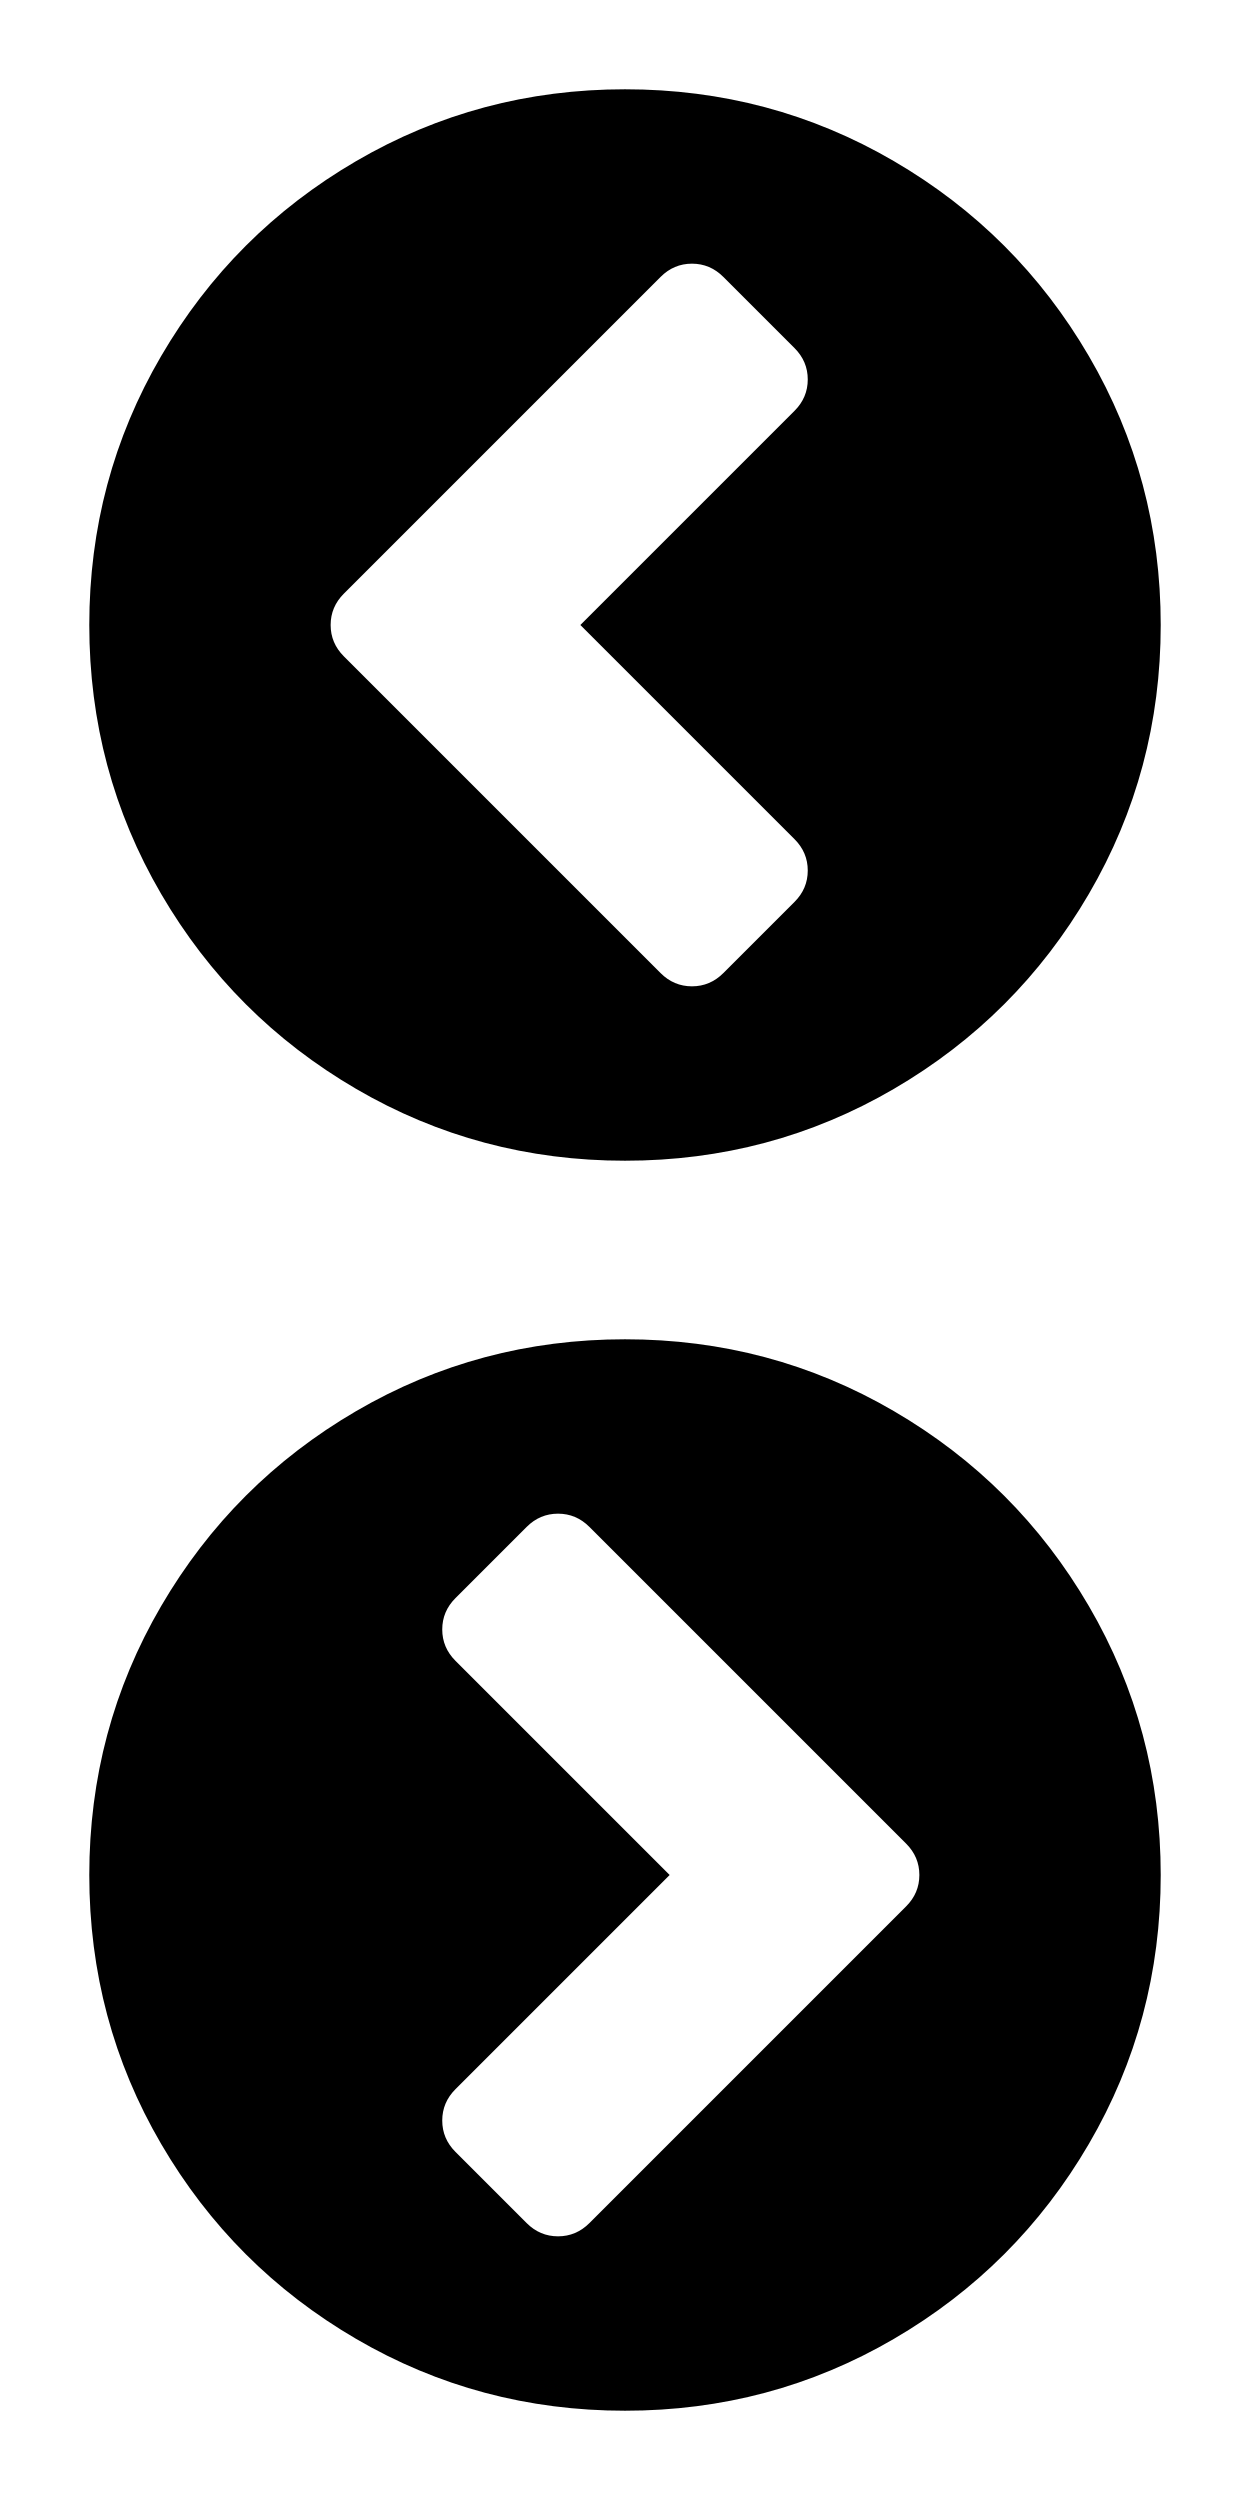
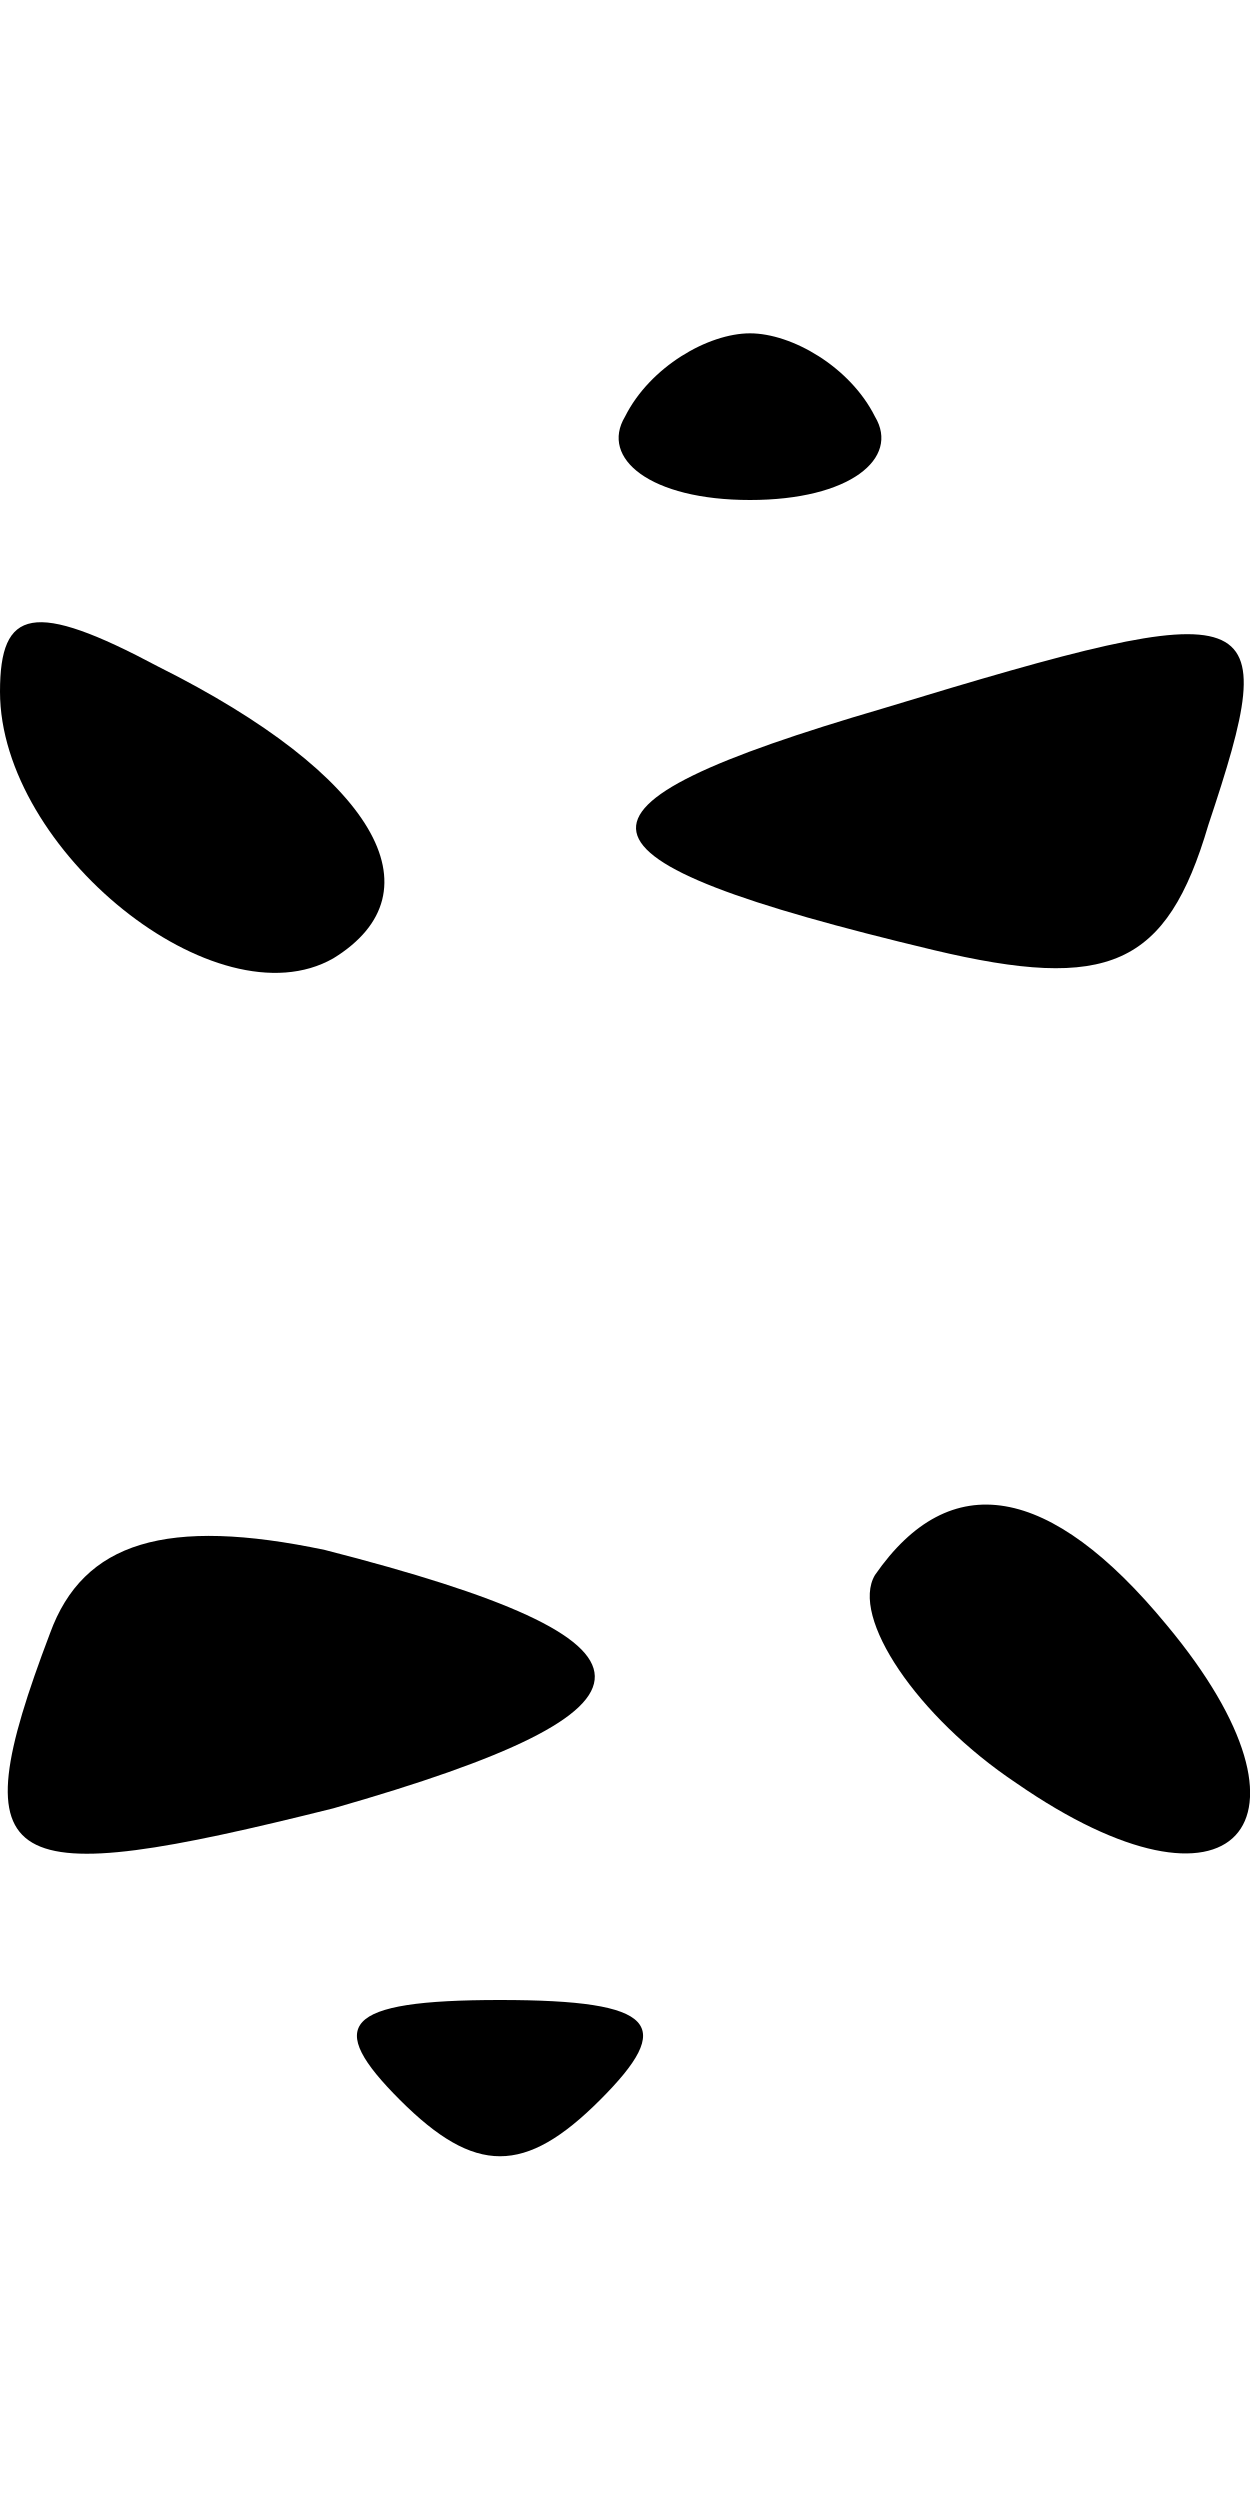
- <svg xmlns="http://www.w3.org/2000/svg" xmlns:xlink="http://www.w3.org/1999/xlink" width="15" height="30" viewBox="0 0 1792 3584" version="1.1" id="svg5">
-   <defs id="defs2">
-     <g id="previous">
-       <path d="m 1037,1395 102,-102 q 19,-19 19,-45 0,-26 -19,-45 L 832,896 1139,589 q 19,-19 19,-45 0,-26 -19,-45 L 1037,397 q -19,-19 -45,-19 -26,0 -45,19 L 493,851 q -19,19 -19,45 0,26 19,45 l 454,454 q 19,19 45,19 26,0 45,-19 z m 627,-499 q 0,209 -103,385.5 Q 1458,1458 1281.5,1561 1105,1664 896,1664 687,1664 510.5,1561 334,1458 231,1281.5 128,1105 128,896 128,687 231,510.5 334,334 510.5,231 687,128 896,128 1105,128 1281.5,231 1458,334 1561,510.5 1664,687 1664,896 Z" id="path1" />
-     </g>
-     <g id="next">
-       <path d="m 845,1395 454,-454 q 19,-19 19,-45 0,-26 -19,-45 L 845,397 q -19,-19 -45,-19 -26,0 -45,19 L 653,499 q -19,19 -19,45 0,26 19,45 l 307,307 -307,307 q -19,19 -19,45 0,26 19,45 l 102,102 q 19,19 45,19 26,0 45,-19 z m 819,-499 q 0,209 -103,385.5 Q 1458,1458 1281.5,1561 1105,1664 896,1664 687,1664 510.5,1561 334,1458 231,1281.5 128,1105 128,896 128,687 231,510.5 334,334 510.5,231 687,128 896,128 1105,128 1281.5,231 1458,334 1561,510.5 1664,687 1664,896 Z" id="path2" />
-     </g>
-   </defs>
-   <use xlink:href="#next" x="0" y="5376" fill="#000000" id="use5" transform="translate(0,-3584)" />
-   <use xlink:href="#previous" x="0" y="0" fill="#333333" id="use2" style="fill:#000000;fill-opacity:1" />
+ <svg xmlns="http://www.w3.org/2000/svg" version="1.0" width="15pt" height="30pt" viewBox="0 0 15 30" preserveAspectRatio="xMidYMid meet">
+   <g transform="translate(0,30) scale(0.1,-0.1)" fill="#000000" stroke="none">
+     <path d="M75 250 c-3 -5 3 -10 15 -10 12 0 18 5 15 10 -3 6 -10 10 -15 10 -5 0 -12 -4 -15 -10z" />
+     <path d="M0 217 c0 -19 26 -40 40 -32 13 8 5 22 -21 35 -15 8 -19 7 -19 -3z" />
+     <path d="M106 215 c-41 -12 -40 -18 6 -29 21 -5 28 -2 33 15 9 27 7 28 -39 14z" />
+     <path d="M6 104 c-11 -29 -6 -31 34 -21 42 12 42 20 -1 31 -19 4 -29 1 -33 -10z" />
+     <path d="M105 111 c-3 -5 5 -17 17 -25 26 -18 38 -5 18 19 -14 17 -26 19 -35 6z" />
+     <path d="M48 48 c9 -9 15 -9 24 0 9 9 7 12 -12 12 -19 0 -21 -3 -12 -12z" />
+   </g>
</svg>
